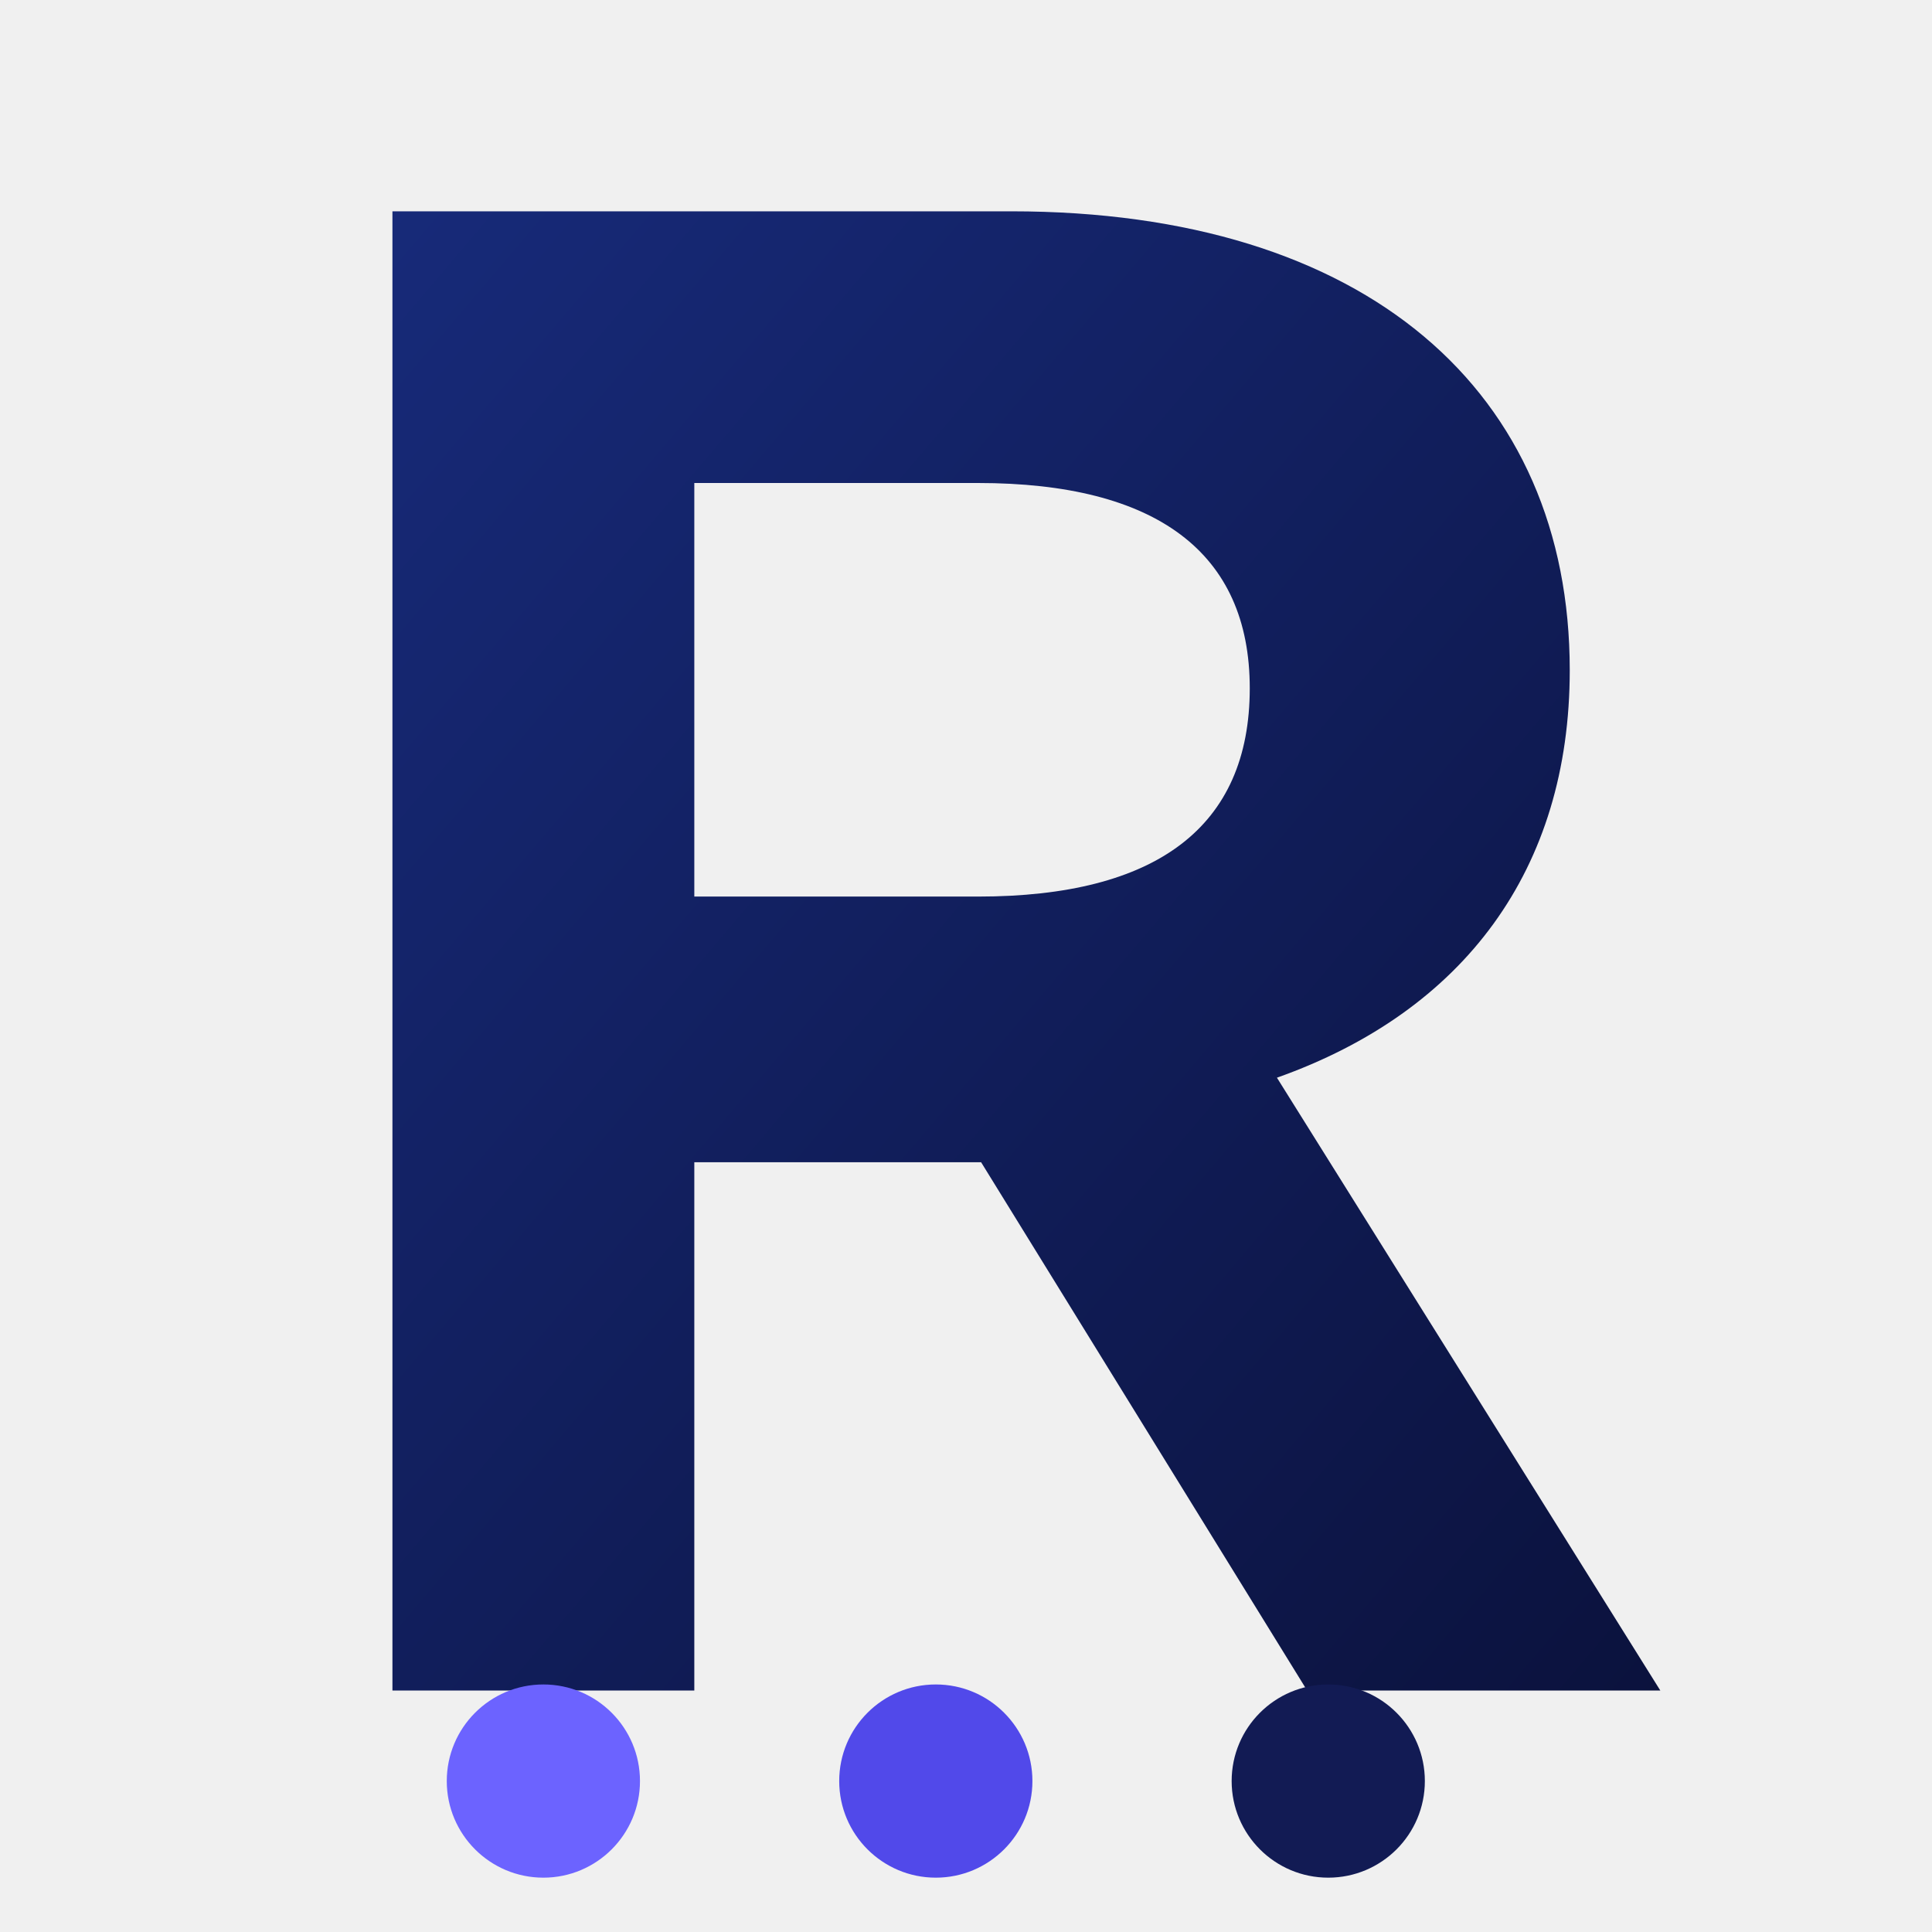
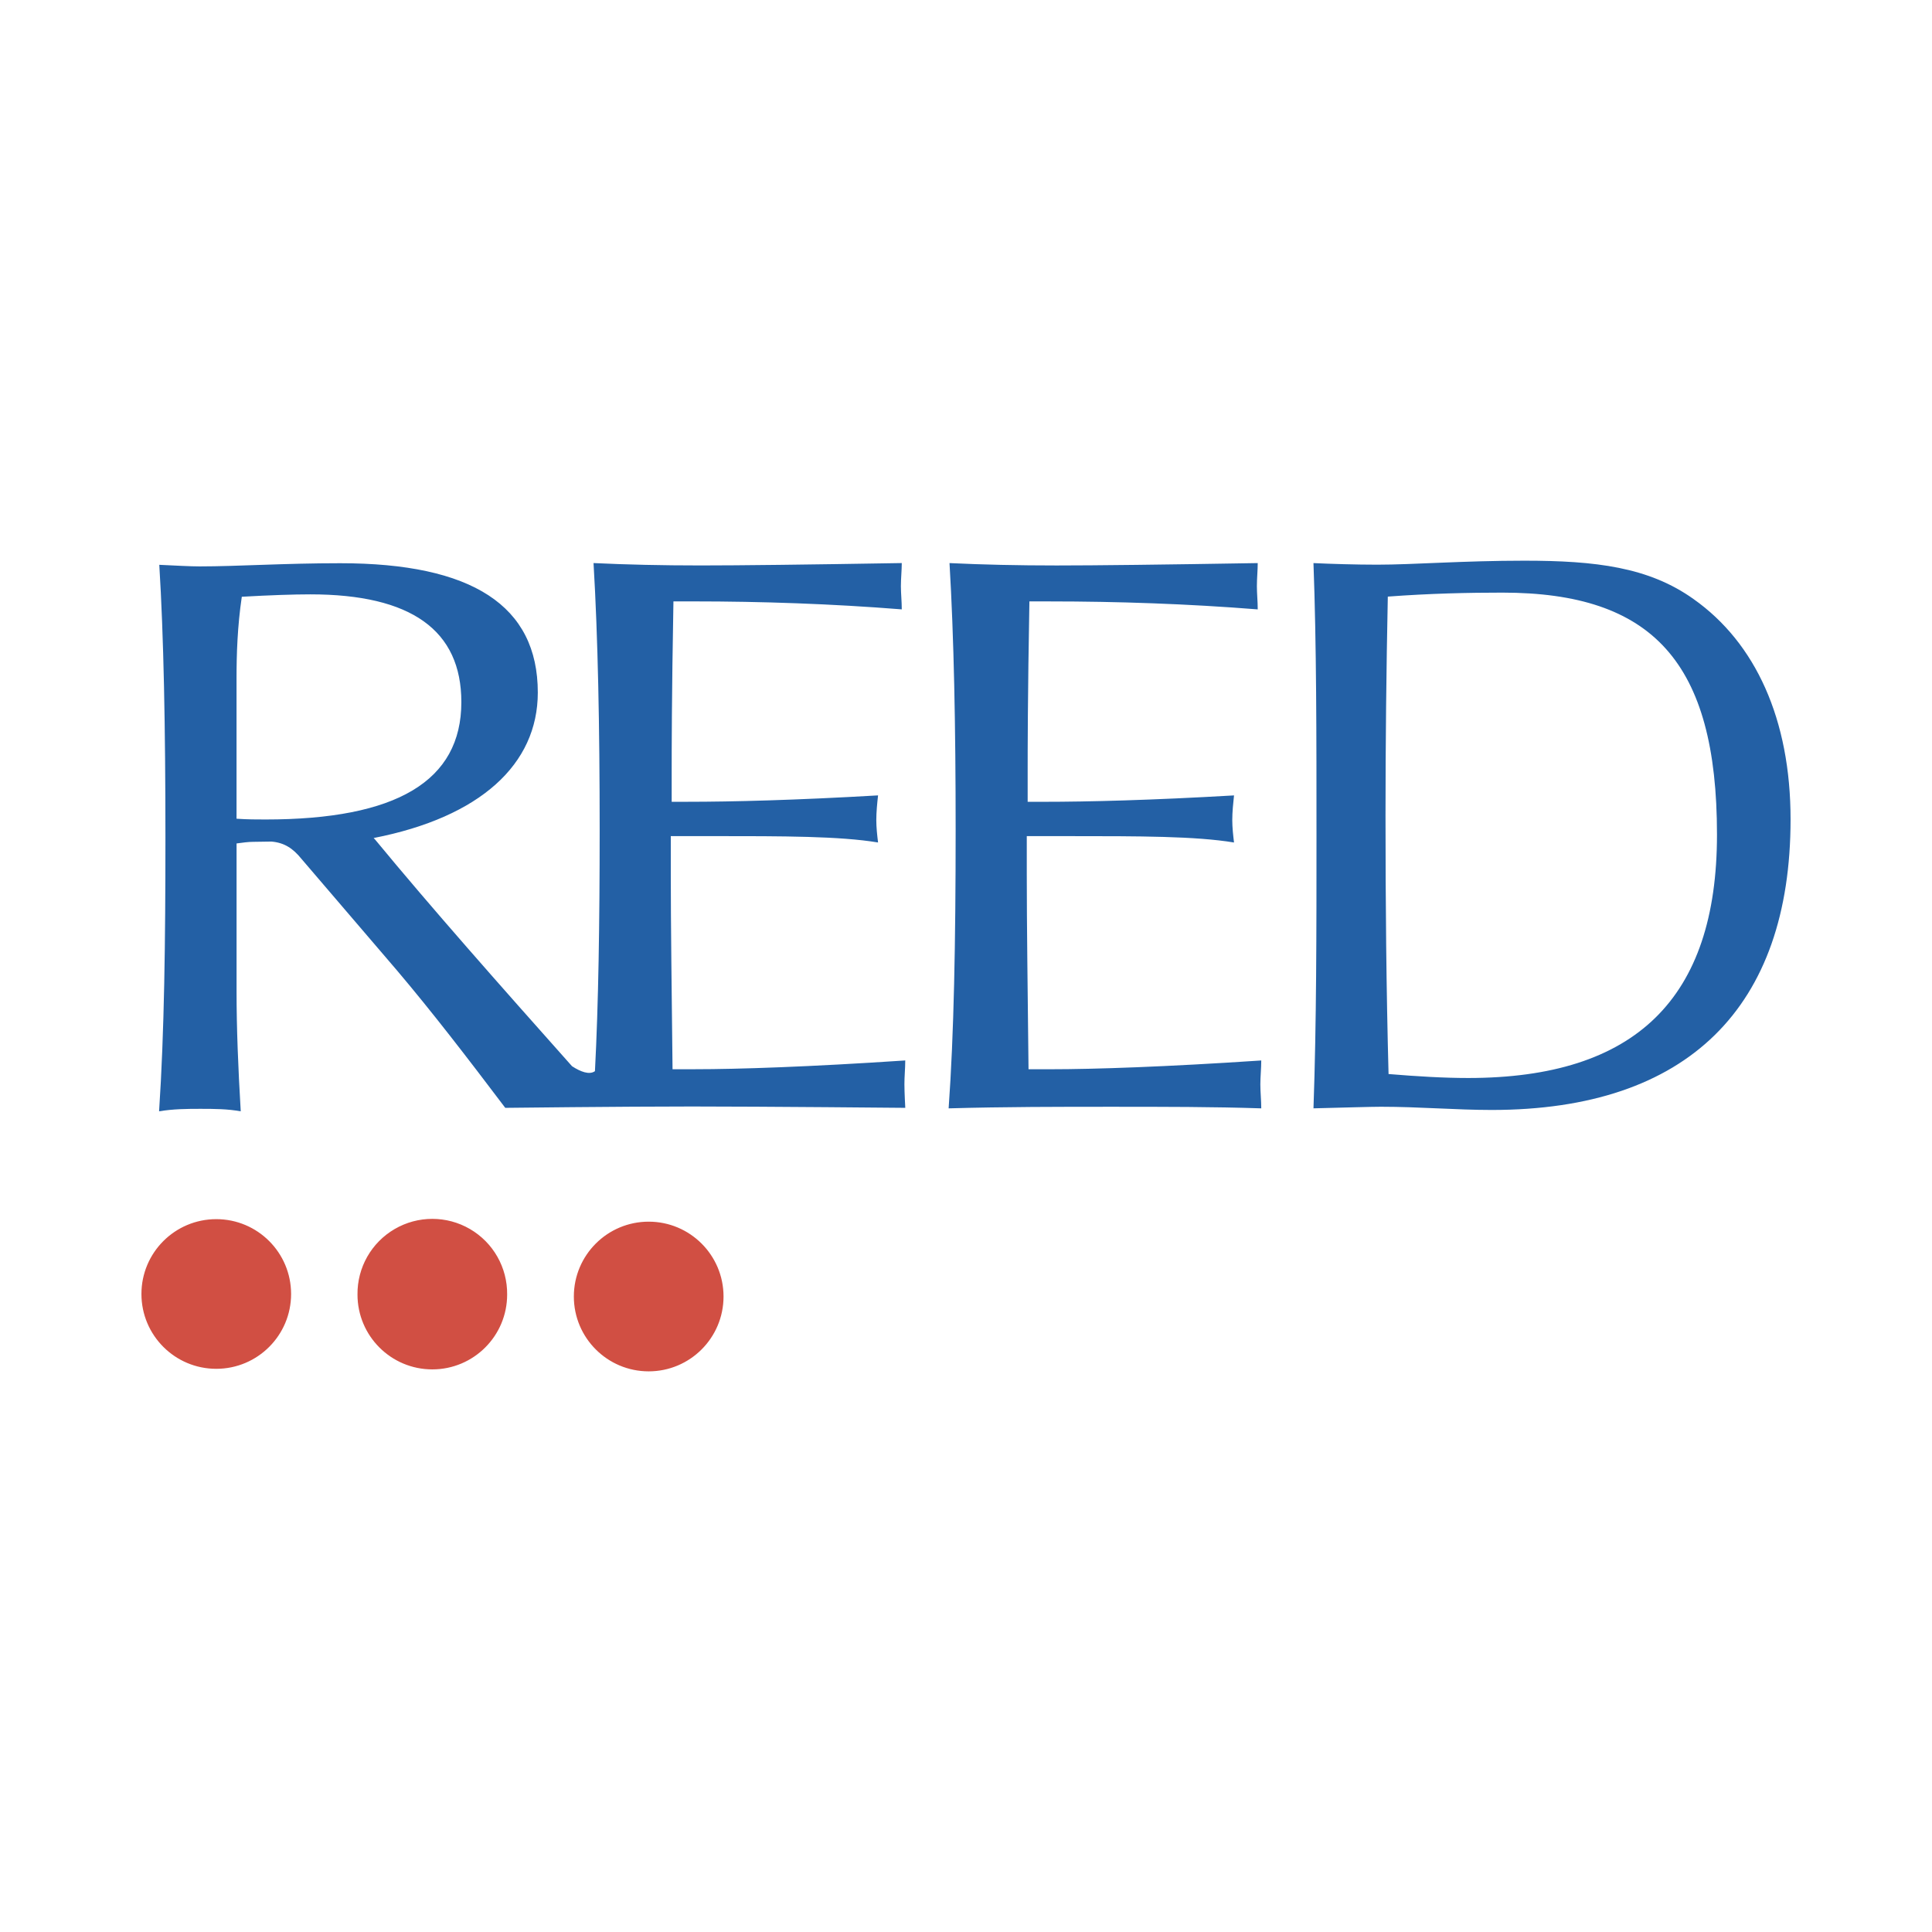
- <svg xmlns="http://www.w3.org/2000/svg" viewBox="0 0 64 64" role="img" aria-labelledby="t">
-   <defs>
-     <linearGradient id="g" x1="0" y1="0" x2="1" y2="1">
-       <stop stop-color="#172a79" />
-       <stop offset="1" stop-color="#0b123d" />
-     </linearGradient>
-   </defs>
-   <path fill="url(#g)" d="M13 7h20.5c11.8 0 18.5 6 18.5 15.2 0 6.6-3.5 11.3-9.7 13.5L55 56H43.3L32.5 38.5H23V56H13zm10 9v13.7h9.4c5.9 0 9-2.3 9-6.9 0-4.5-3.1-6.8-9-6.8z" />
-   <circle cx="18" cy="59" r="3.2" fill="#6c63ff" />
-   <circle cx="31" cy="59" r="3.2" fill="#5149ea" />
-   <circle cx="44" cy="59" r="3.2" fill="#121b54" />
+ <svg xmlns="http://www.w3.org/2000/svg" width="2500" height="2500" viewBox="0 0 192.756 192.756">
+   <g fill-rule="evenodd" clip-rule="evenodd">
+     <path fill="#fff" d="M0 0h192.756v192.756H0V0z" />
+     <path d="M95.345 82.783c0-10.356-.173-19.198-.612-26.604 3.33.159 6.835.238 10.689.238s10.602-.079 20.062-.238c0 .716-.084 1.514-.084 2.312 0 .715.084 1.512.084 2.308-7.008-.557-14.016-.796-20.764-.796h-2.016c-.174 9.478-.174 15.053-.174 16.806v3.187h1.576c4.469 0 10.777-.16 19.012-.638-.086.797-.174 1.672-.174 2.469 0 .717.088 1.515.174 2.229-3.854-.635-9.373-.635-16.559-.635h-4.117v3.824c0 5.017.088 11.466.174 19.434h2.191c4.379 0 11.479-.238 21.029-.876 0 .796-.09 1.594-.09 2.389 0 .798.09 1.593.09 2.389-4.732-.158-9.727-.158-14.982-.158-5.172 0-10.604 0-16.209.158.527-7.331.7-16.569.7-27.798zM131.346 83.419c0-10.034 0-19.115-.301-27.24 1.664.081 4.24.159 6.359.159 3.629 0 8.551-.398 14.68-.398 7.113 0 12.41.638 16.875 3.824 6.205 4.38 9.686 12.026 9.686 21.983 0 18.716-10.215 28.994-29.814 28.994-3.559 0-7.264-.32-11.047-.32-.984 0-3.637.081-6.738.158.3-8.523.3-17.601.3-27.16zm15.138 24.133c16.648 0 24.82-7.885 24.82-24.291 0-17.204-6.432-24.135-21.416-24.135-3.33 0-7.188.08-11.426.397-.15 7.409-.229 14.655-.229 21.826 0 8.762.078 17.361.303 25.807 2.878.239 5.526.396 7.948.396zM90.317 105.801c-9.549.638-16.646.876-21.028.876H67.1c-.087-7.968-.175-14.417-.175-19.434v-3.824h4.118c7.186 0 12.705 0 16.561.635-.088-.714-.175-1.512-.175-2.229 0-.797.087-1.672.175-2.469-8.235.478-14.545.638-19.014.638h-1.576v-3.187c0-1.753 0-7.328.175-16.806h2.016c6.745 0 13.755.239 20.765.796 0-.796-.088-1.593-.088-2.308 0-.798.088-1.595.088-2.312-9.462.159-16.21.238-20.064.238s-7.36-.079-10.689-.238c.438 7.406.612 16.248.612 26.604 0 9.414-.123 17.426-.471 24.089-.557.398-1.437.058-2.287-.493-7.381-8.291-14.021-15.796-19.633-22.598l-.159-.169c10.645-2.079 16.378-7.362 16.378-14.515 0-8.682-6.573-12.902-19.716-12.902-5.607 0-10.25.317-14.019.317-.963 0-2.366-.081-4.03-.158.438 7.089.613 16.168.613 27.238 0 10.276-.109 19.4-.633 27.286 1.4-.238 2.802-.248 4.116-.248 1.4 0 2.716.01 4.03.248-.264-4.462-.416-8.338-.416-11.924V84.15c.612-.079 1.138-.16 1.667-.16l1.814-.027c1.285.114 2.142.671 2.997 1.73l9.549 11.152c3.503 4.14 6.925 8.585 10.781 13.685 0 0 11.387-.135 18.628-.135 7.242 0 21.282.135 21.282.135s-.086-1.543-.086-2.341c-.003-.794.083-1.592.083-2.388zM26.492 81.76c-.789 0-1.841 0-2.893-.077V71.167v-3.504c0-2.389.089-5.178.526-8.125 2.805-.158 5.17-.239 6.835-.239 10.074 0 15.069 3.584 15.069 10.752 0 7.886-6.482 11.709-19.537 11.709z" fill="#2360a5" />
+     <path d="M14.111 129.102a7.466 7.466 0 1 1 14.932-.002 7.466 7.466 0 0 1-14.932.002zM35.667 129.159a7.466 7.466 0 1 1 14.931 0 7.465 7.465 0 1 1-14.931 0zM57.253 129.351a7.467 7.467 0 1 1 14.934.004 7.467 7.467 0 0 1-14.934-.004z" fill="#d14f43" />
+   </g>
</svg>
